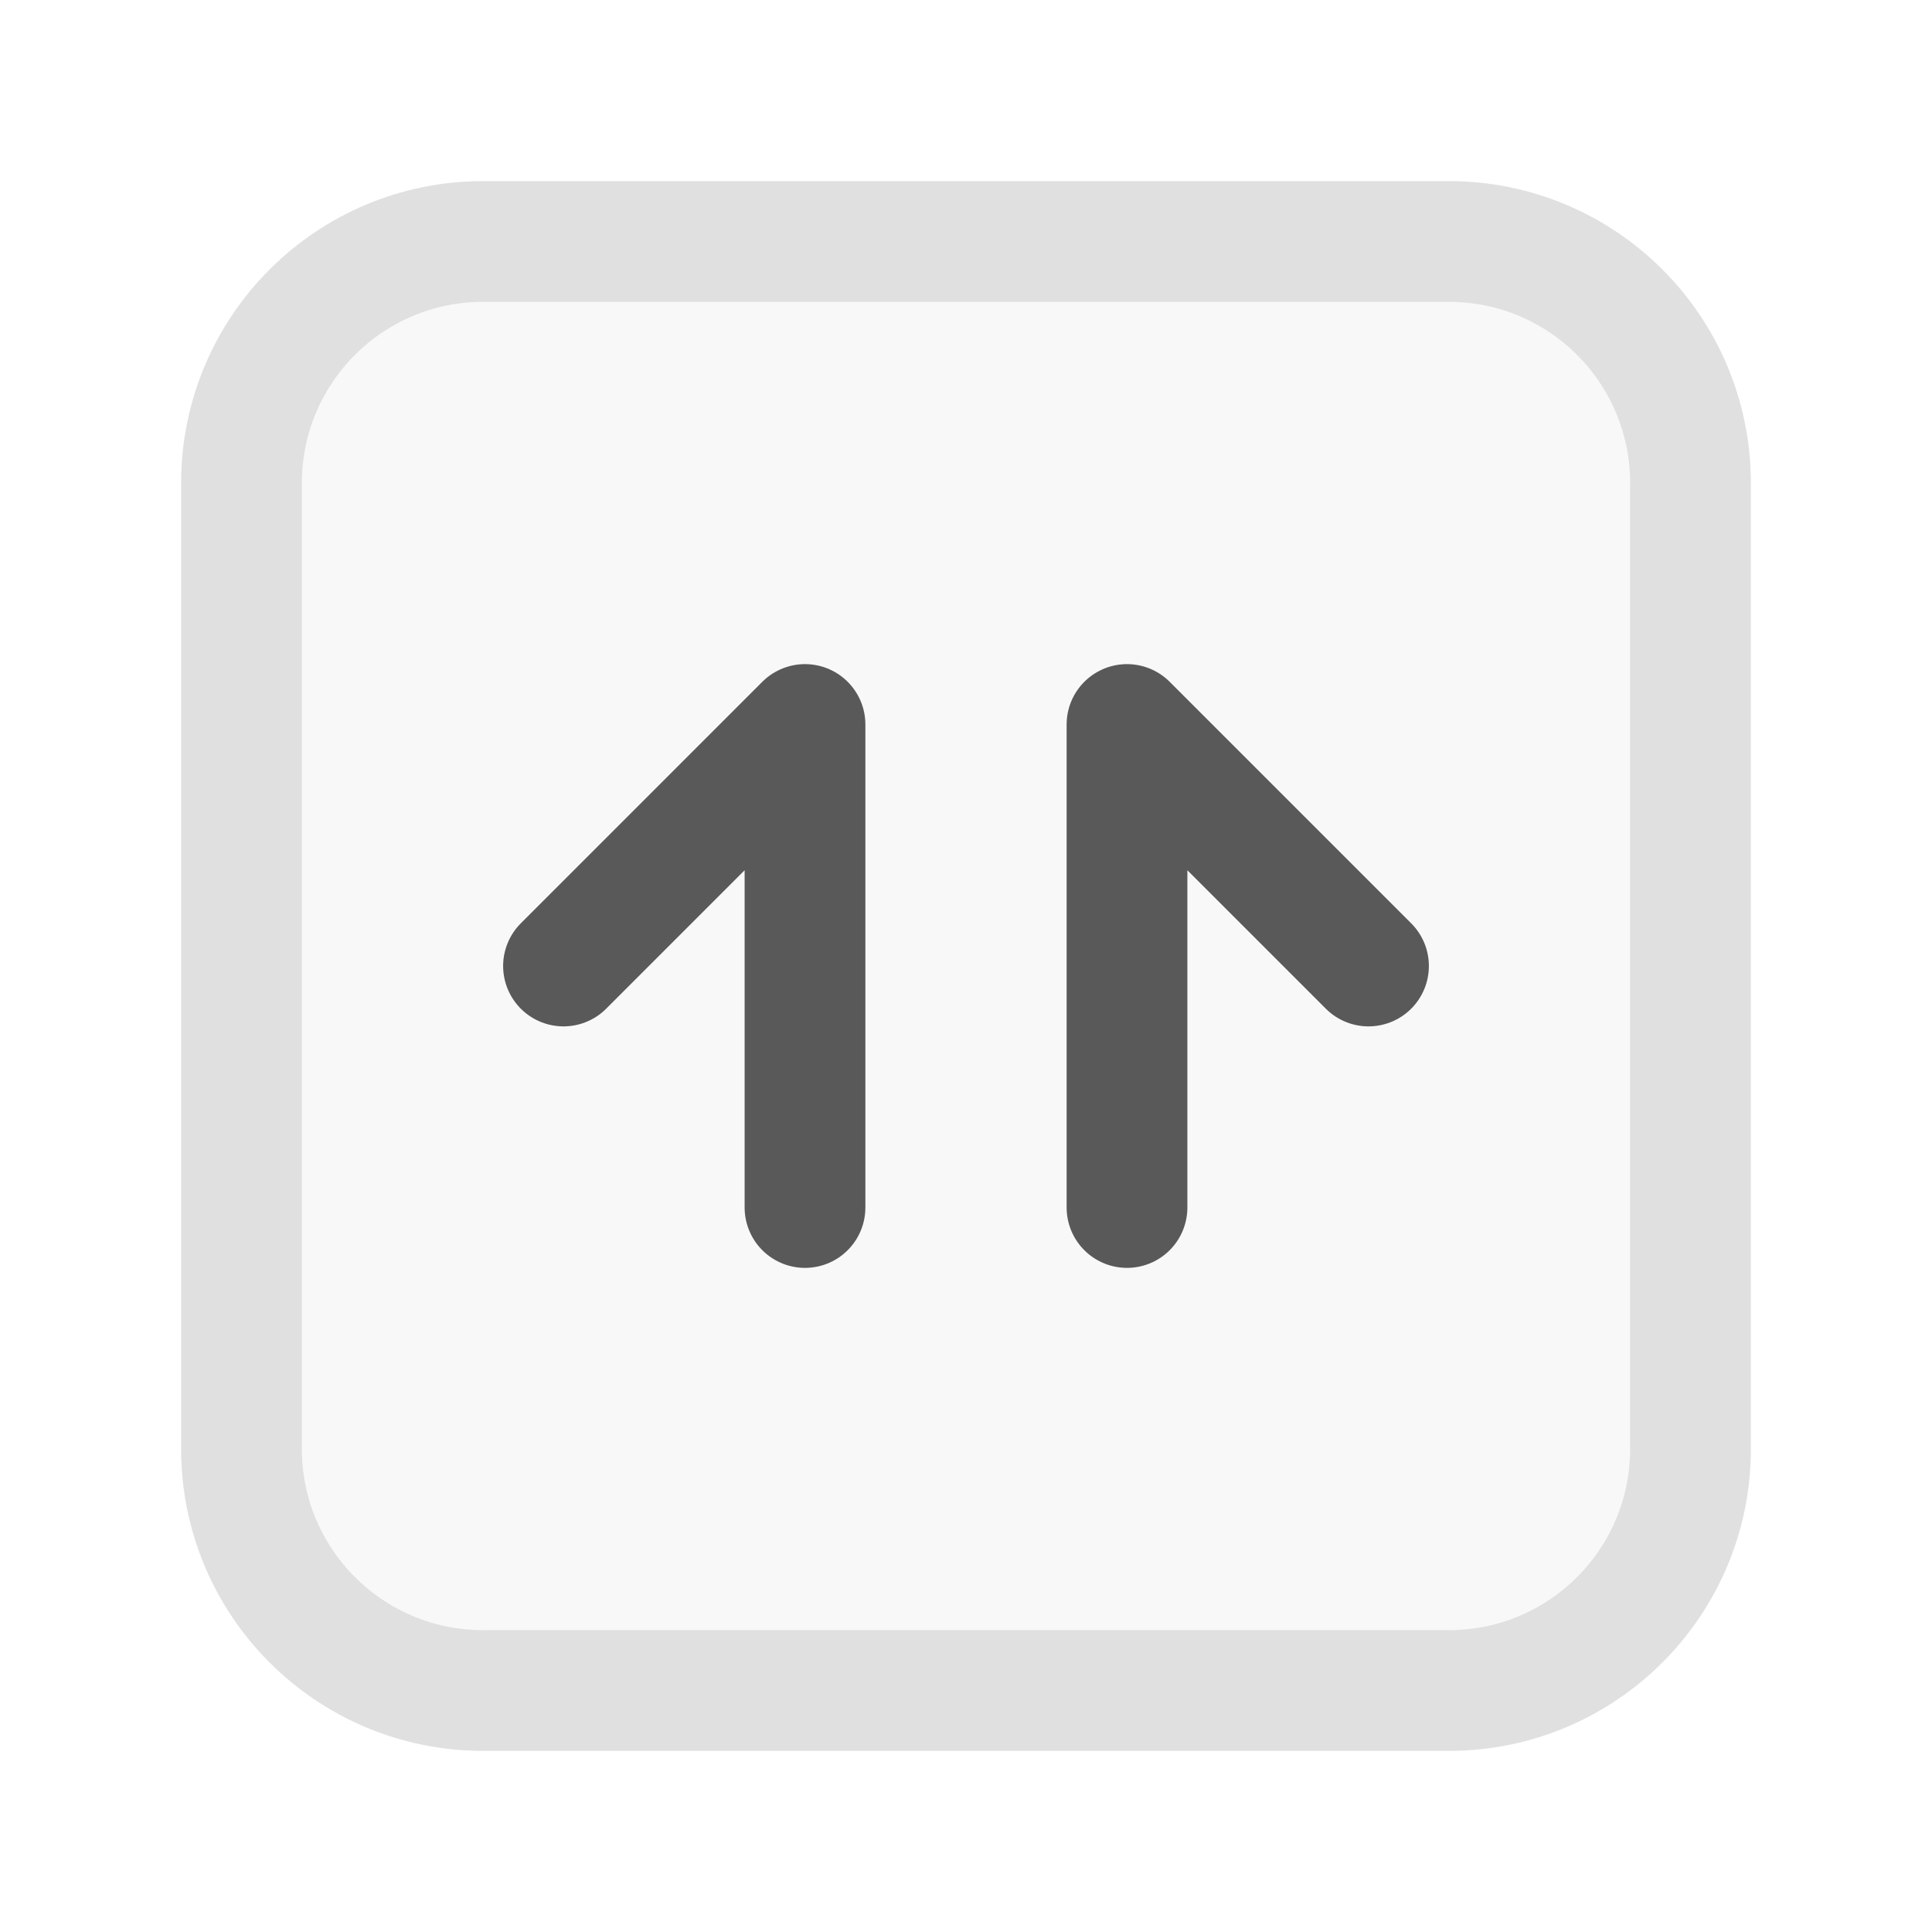
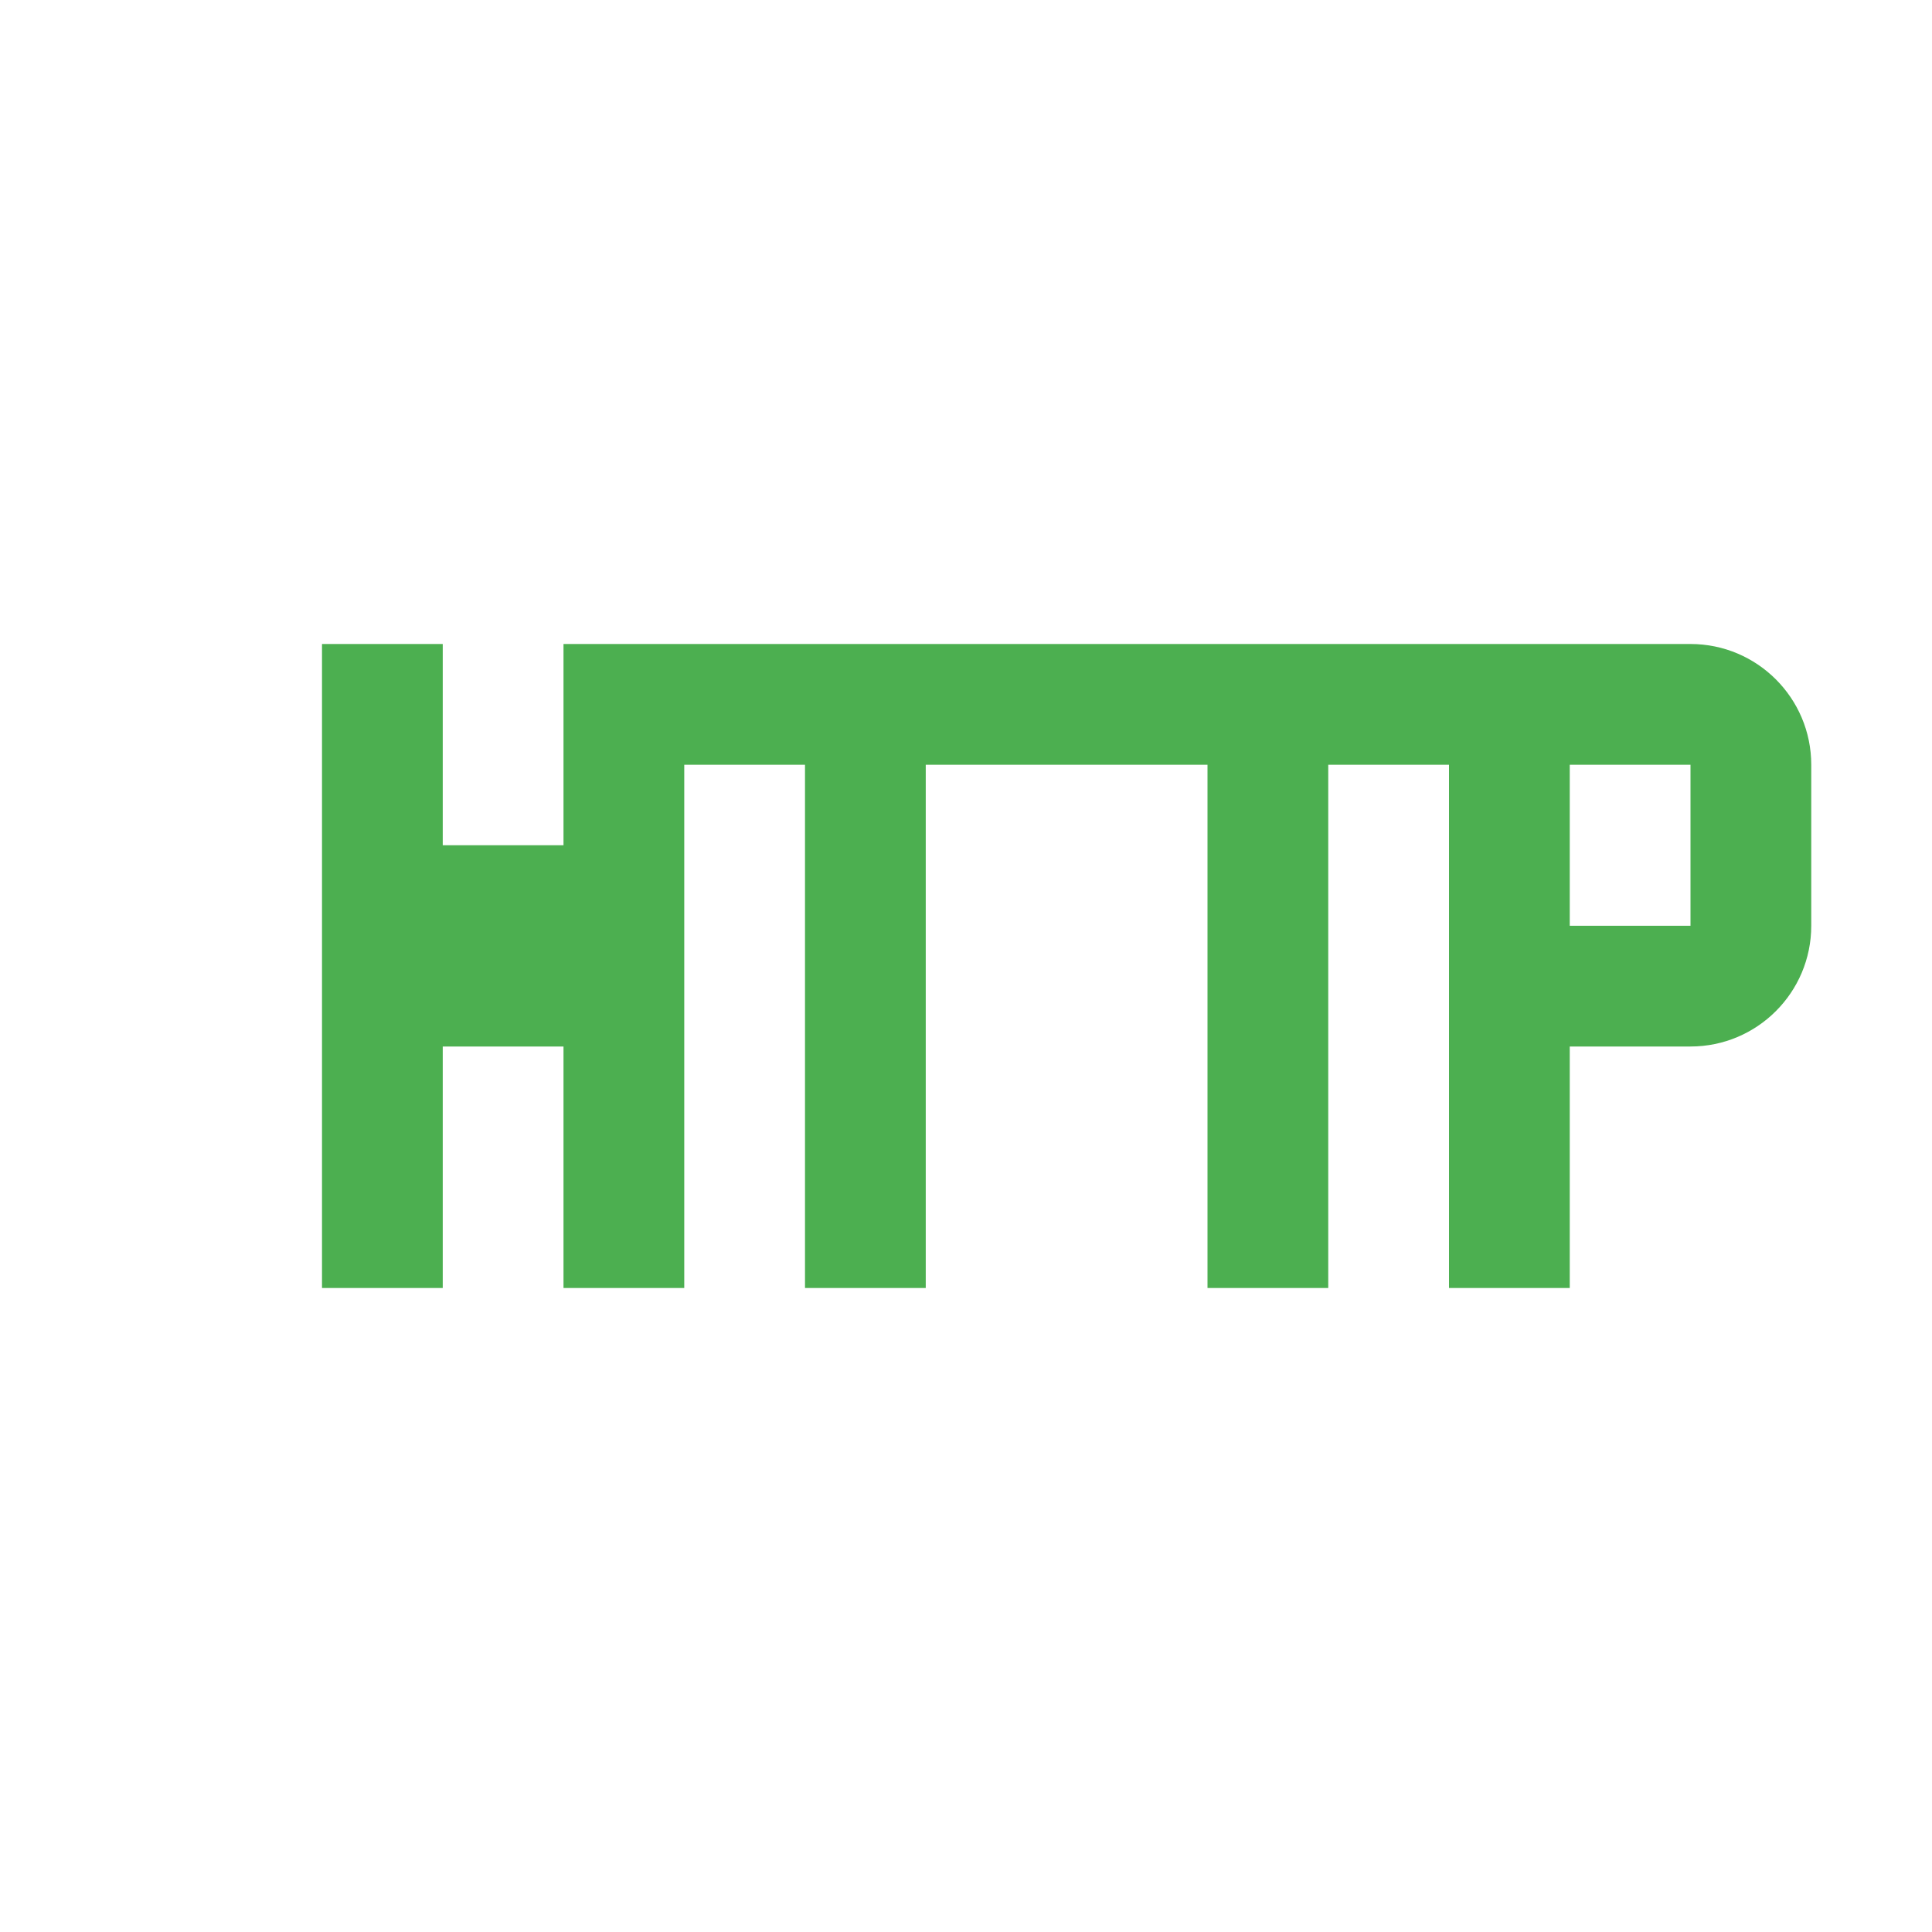
- <svg xmlns="http://www.w3.org/2000/svg" width="24" height="24" viewBox="0 0 24 24" fill="none">
-   <rect x="3" y="3" width="18" height="18" rx="3" fill="#F8F8F8" stroke="#E0E0E0" stroke-width="1.5" />
-   <path d="m7 12 3-3m0 0v6m0-6-3 3m10 0-3-3m0 0v6m0-6 3 3" stroke="#595959" stroke-width="1.5" stroke-linecap="round" stroke-linejoin="round" />
+ <svg xmlns="http://www.w3.org/2000/svg" width="24" height="24" viewBox="0 0 24 24">
+   <path fill="#4CAF50" d="M4 8v8h1.5v-3H7v3h1.5V8H7v2.5H5.5V8zm4 0v1.5h2V16h1.5V9.5h2V8zm5 0v1.5h2V16h1.5V9.5h2V8zm5 0v8h1.5v-3h1.5c.828 0 1.5-.672 1.5-1.5v-2c0-.828-.672-1.5-1.5-1.5zm1.5 1.5h1.5v2h-1.5z" />
</svg>
